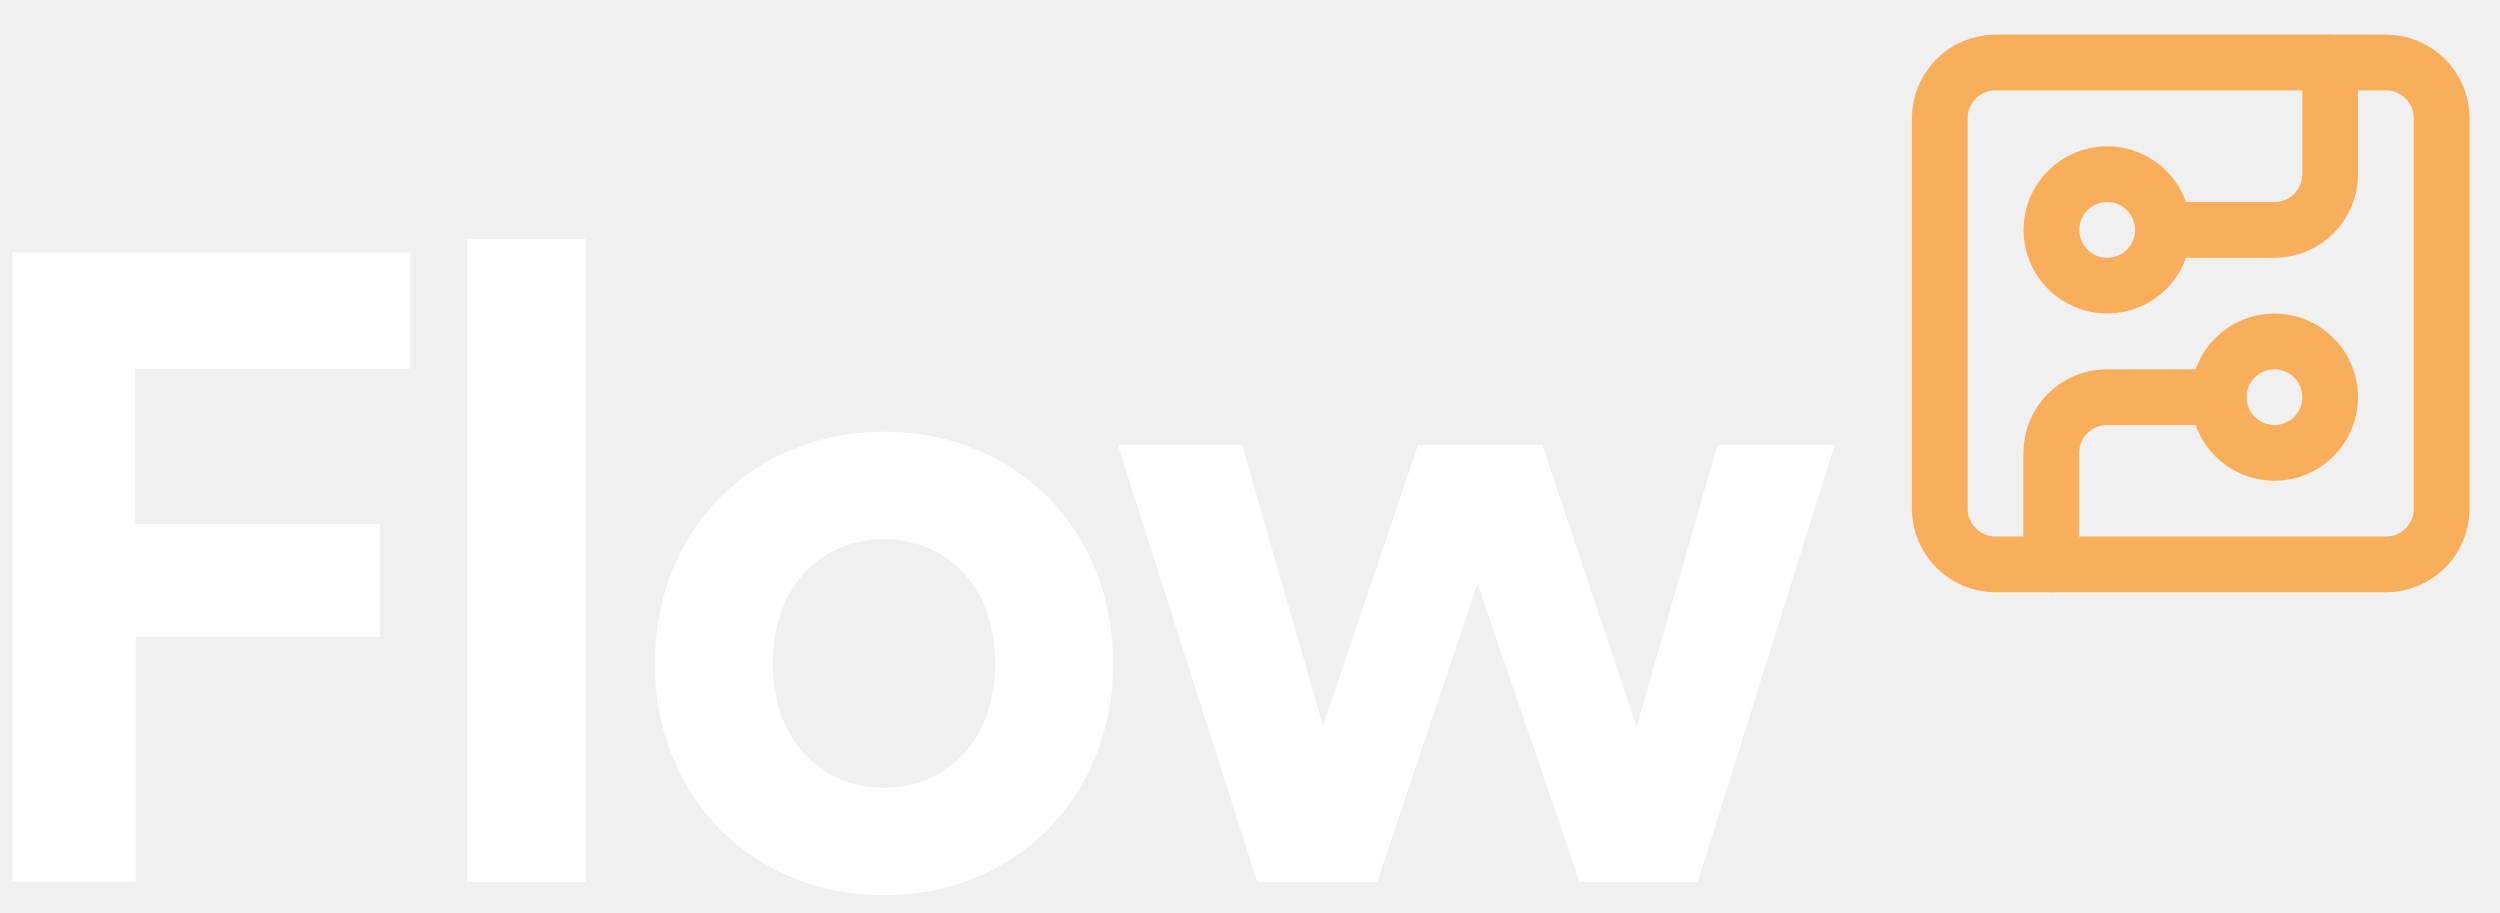
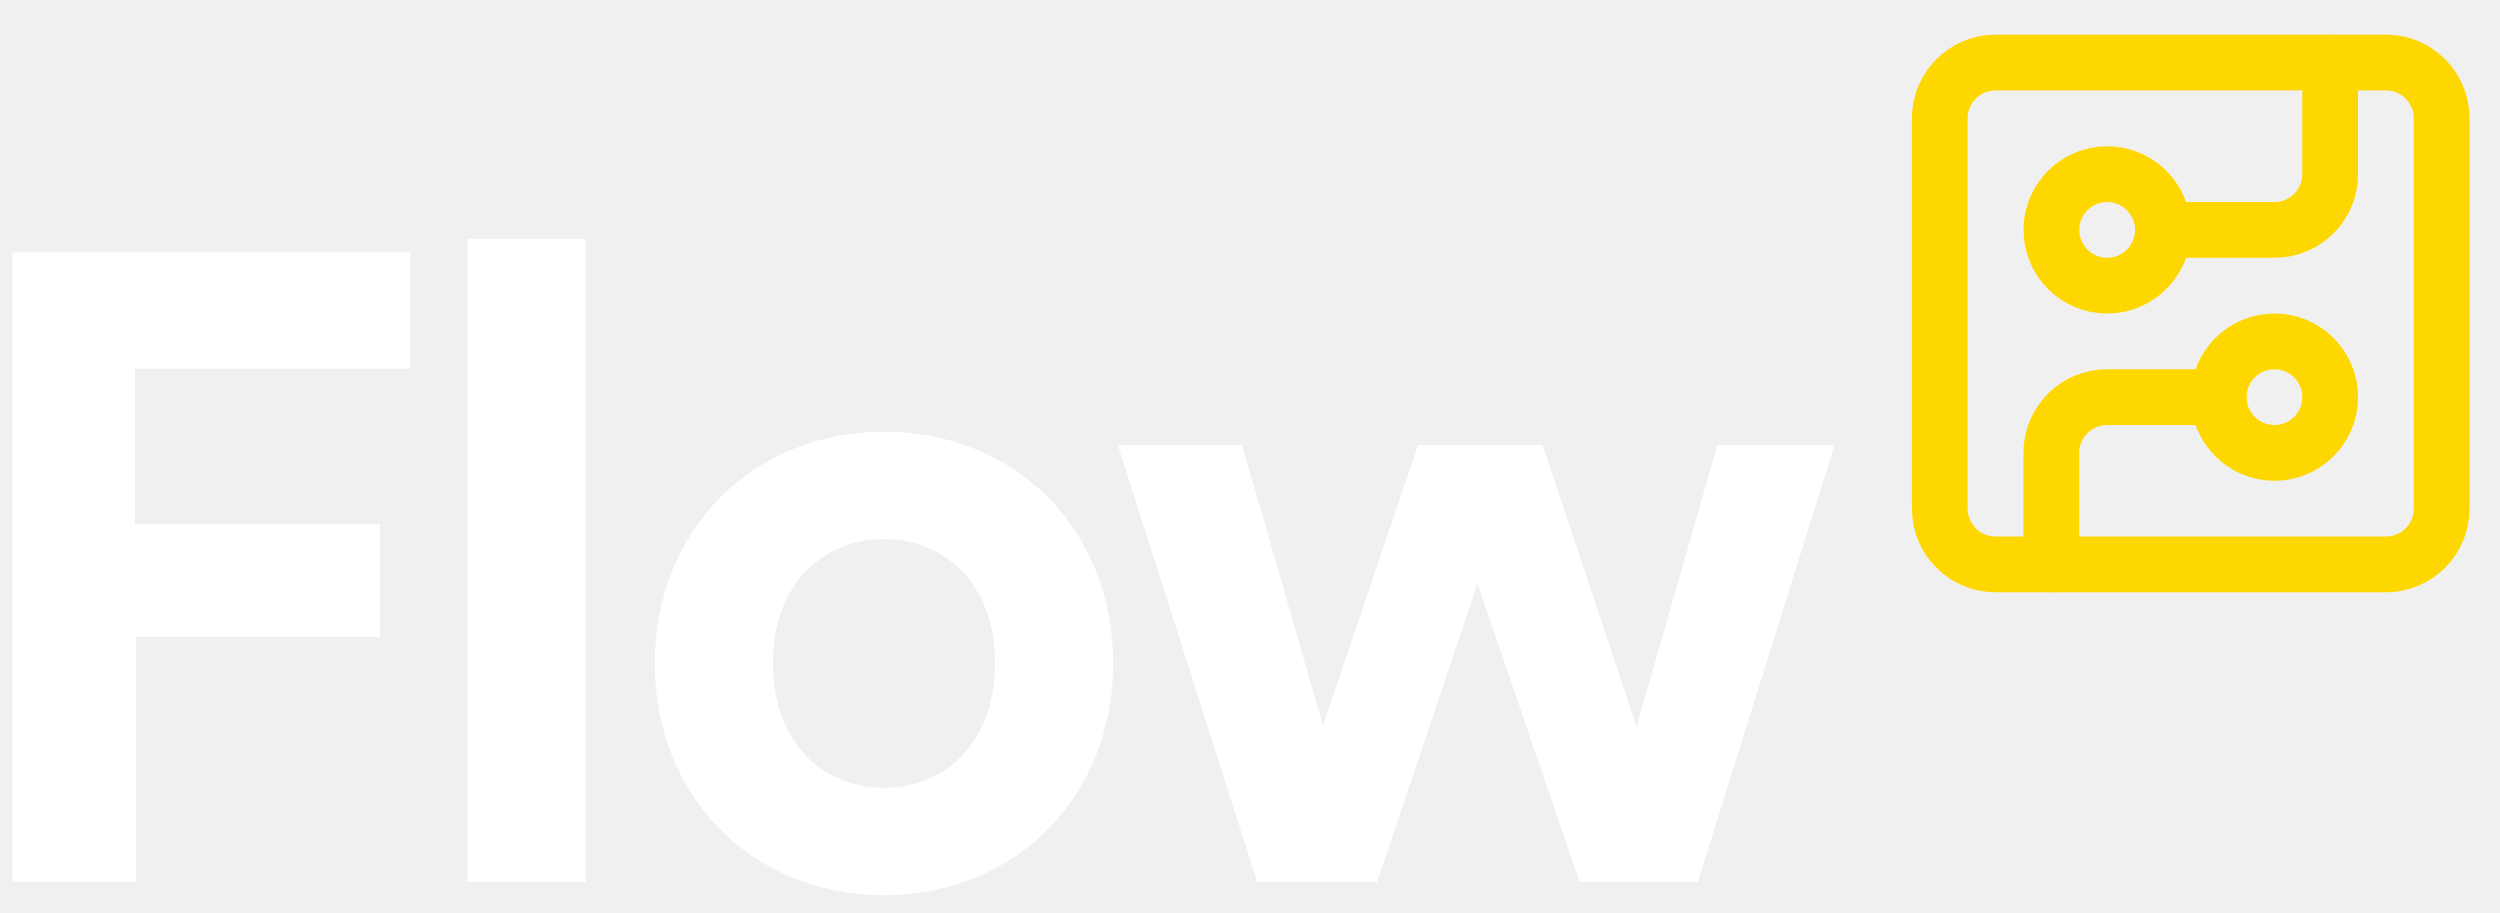
<svg xmlns="http://www.w3.org/2000/svg" id="Layer_1" data-name="Layer 1" viewBox="0 0 202.69 74">
  <defs>
    <style>
      .cls-1 {
        fill: #fff;
      }

      .cls-2 {
        fill: none;
-         stroke: #f9ae5c;
+         stroke: #ffd700;
        stroke-linecap: round;
        stroke-linejoin: round;
        stroke-width: 4.52px;
      }
    </style>
  </defs>
  <g>
    <path class="cls-1" d="M1,71.51V20.46h32.26v9.43H10.94v12.6h19.87v9.14H11.01v19.87H1Z" />
    <path class="cls-1" d="M37.89,71.51V19.38h9.58v52.13h-9.58Z" />
    <path class="cls-1" d="M90.25,53.79c0,10.87-7.99,18.79-18.58,18.79s-18.58-7.92-18.58-18.79,7.99-18.79,18.58-18.79,18.58,7.85,18.58,18.79ZM80.67,53.79c0-6.7-4.32-10.08-9-10.08s-9,3.38-9,10.08,4.32,10.08,9,10.08,9-3.38,9-10.08Z" />
    <path class="cls-1" d="M125.06,36.08l7.63,22.83,6.55-22.83h9.5l-11.09,35.43h-9.58l-8.28-24.19-8.14,24.19h-9.72l-11.3-35.43h10.08l6.55,22.75,7.71-22.75h10.08Z" />
  </g>
  <g>
    <rect class="cls-2" x="157.27" y="5.07" width="40.69" height="40.69" rx="4.52" ry="4.52" />
    <path class="cls-2" d="M175.36,18.64h9.04c2.5,0,4.52-2.02,4.52-4.52V5.07" />
    <circle class="cls-2" cx="170.84" cy="18.64" r="4.52" />
    <path class="cls-2" d="M166.31,45.76v-9.04c0-2.5,2.02-4.52,4.52-4.52h9.04" />
    <circle class="cls-2" cx="184.4" cy="32.2" r="4.52" />
  </g>
</svg>
